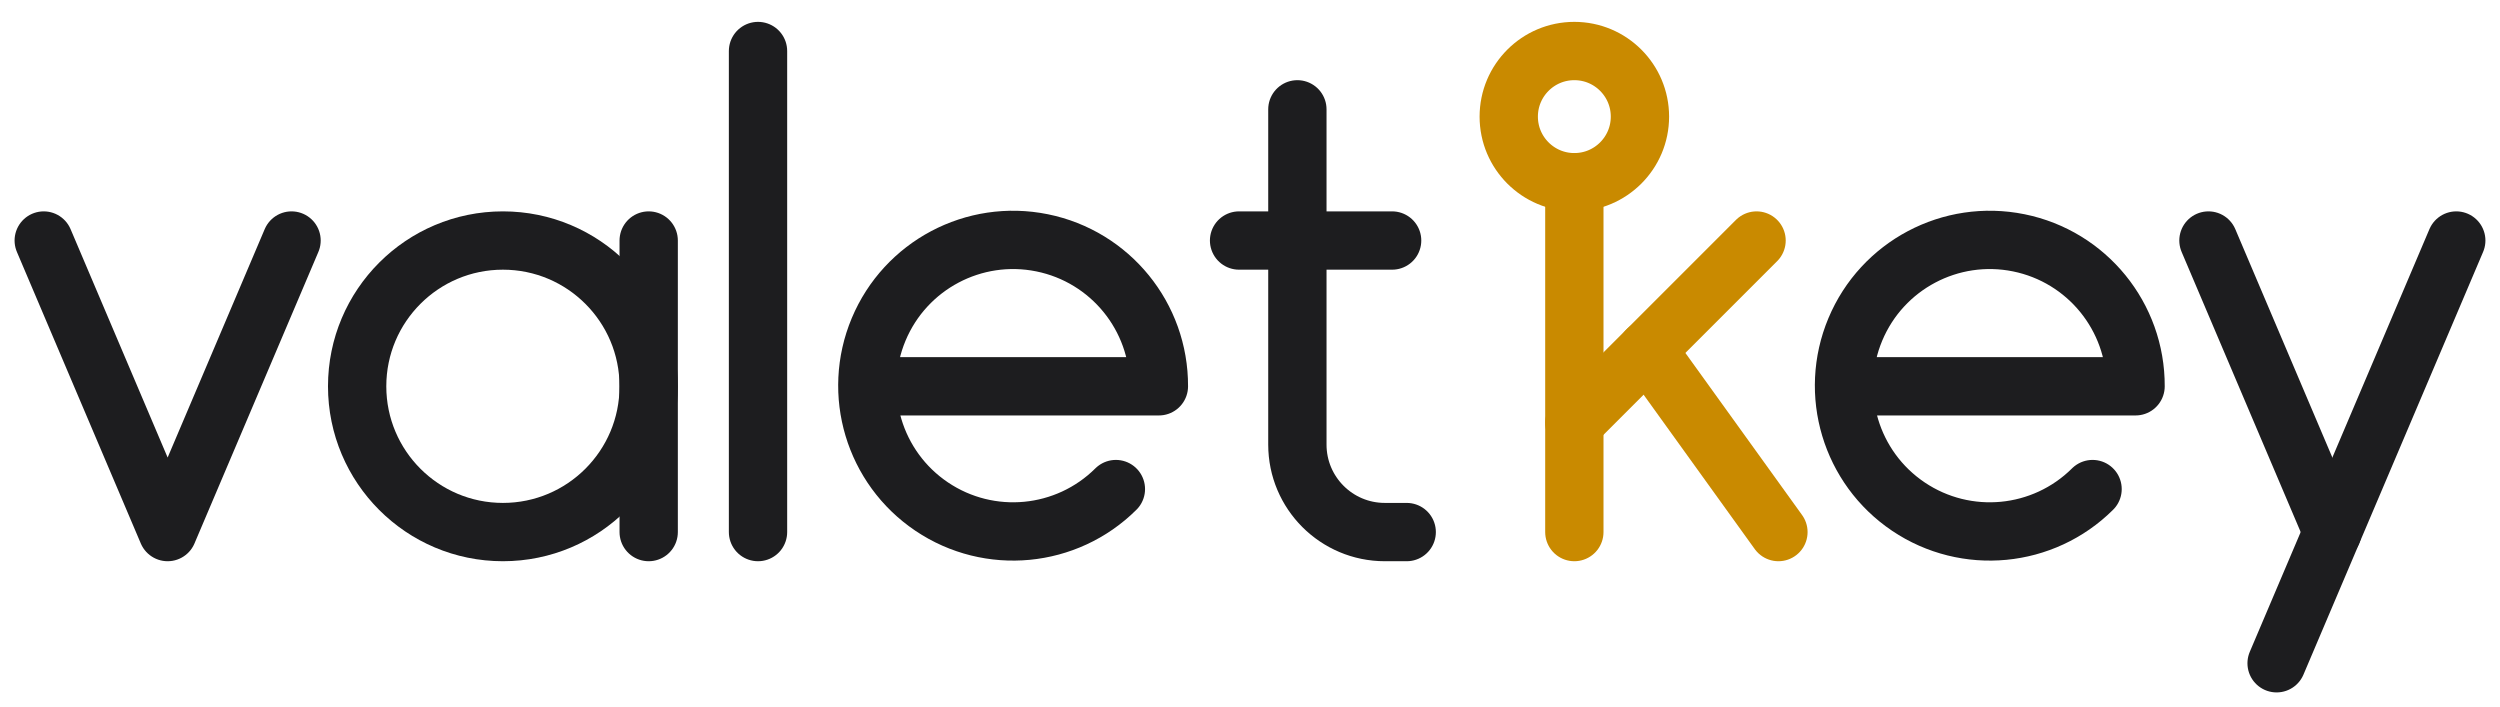
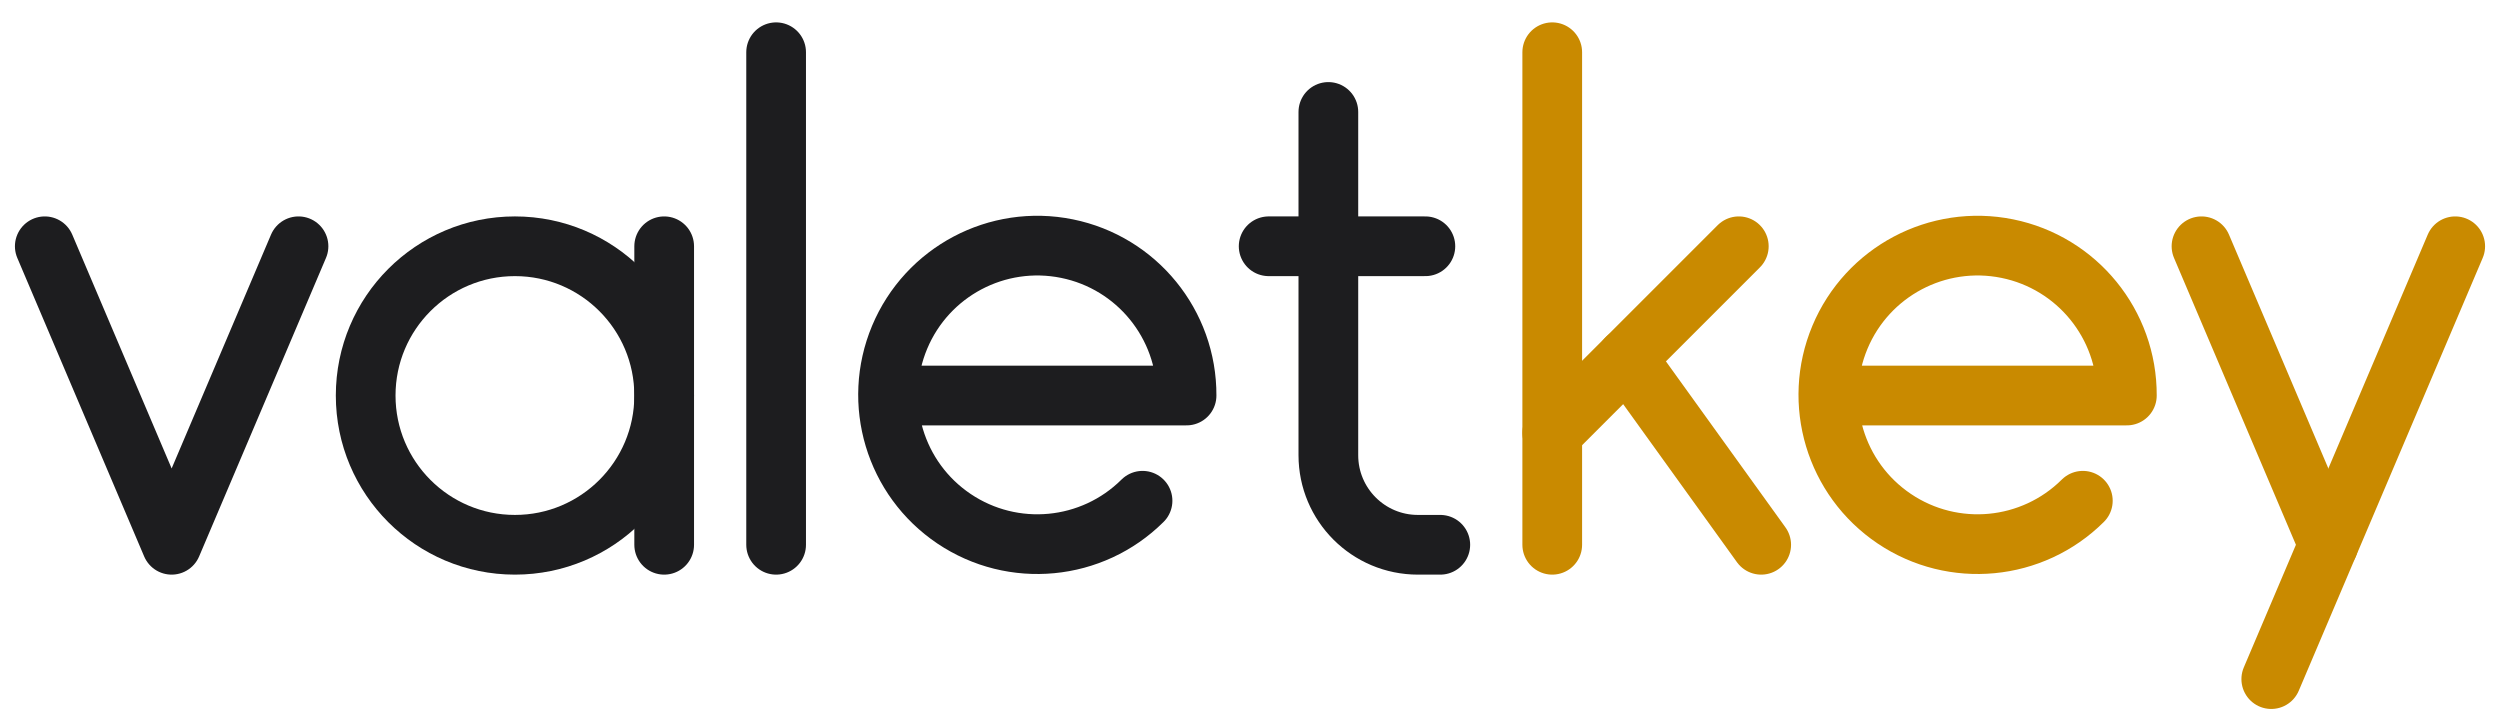
- <svg xmlns="http://www.w3.org/2000/svg" viewBox="-6 -73 343 97" width="343" height="97" role="img" aria-label="valetkey" fill="none" stroke-width="8" stroke-linecap="round" stroke-linejoin="round">
+ <svg xmlns="http://www.w3.org/2000/svg" viewBox="-6 -73 335 97" width="335" height="97" role="img" aria-label="valetkey" fill="none" stroke-width="8" stroke-linecap="round" stroke-linejoin="round">
  <g transform="translate(0,0)" stroke="#1d1d1f">
    <path d="M0,-40 L17,0 L34,-40" />
  </g>
  <g transform="translate(43,0)" stroke="#1d1d1f">
    <path d="M40,-20 A20,20 0 1 0 0,-20 A20,20 0 1 0 40,-20" />
    <path d="M40,-40 V0" />
  </g>
  <g transform="translate(98,0)" stroke="#1d1d1f">
    <path d="M0,-66 V0" />
  </g>
  <g transform="translate(113,0)" stroke="#1d1d1f">
    <path d="M0,-20 H40 A20,20 0 1 0 34.1,-5.9" />
  </g>
  <g transform="translate(164,0)" stroke="#1d1d1f">
    <path d="M8,-58 V-12 A12,12 0 0 0 20,0 H23" />
    <path d="M0,-40 H21" />
  </g>
-   <g transform="translate(210,0)" stroke="#c98a00">
-     <path d="M9,-57 A9,9 0 1 0 -9,-57 A9,9 0 1 0 9,-57" />
-     <path d="M0,-48 V0" />
+   <g transform="translate(202,0)" stroke="#c98a00">
+     <path d="M0,-66 V0" />
    <path d="M0,-15 L25,-40" />
    <path d="M10,-25 L28,0" />
  </g>
-   <g transform="translate(247,0)" stroke="#1d1d1f">
+   <g transform="translate(239,0)" stroke="#c98a00">
    <path d="M0,-20 H40 A20,20 0 1 0 34.1,-5.9" />
  </g>
-   <g transform="translate(297,0)" stroke="#1d1d1f">
+   <g transform="translate(289,0)" stroke="#c98a00">
    <path d="M0,-40 L17,0" />
    <path d="M34,-40 L9.35,18" />
  </g>
</svg>
